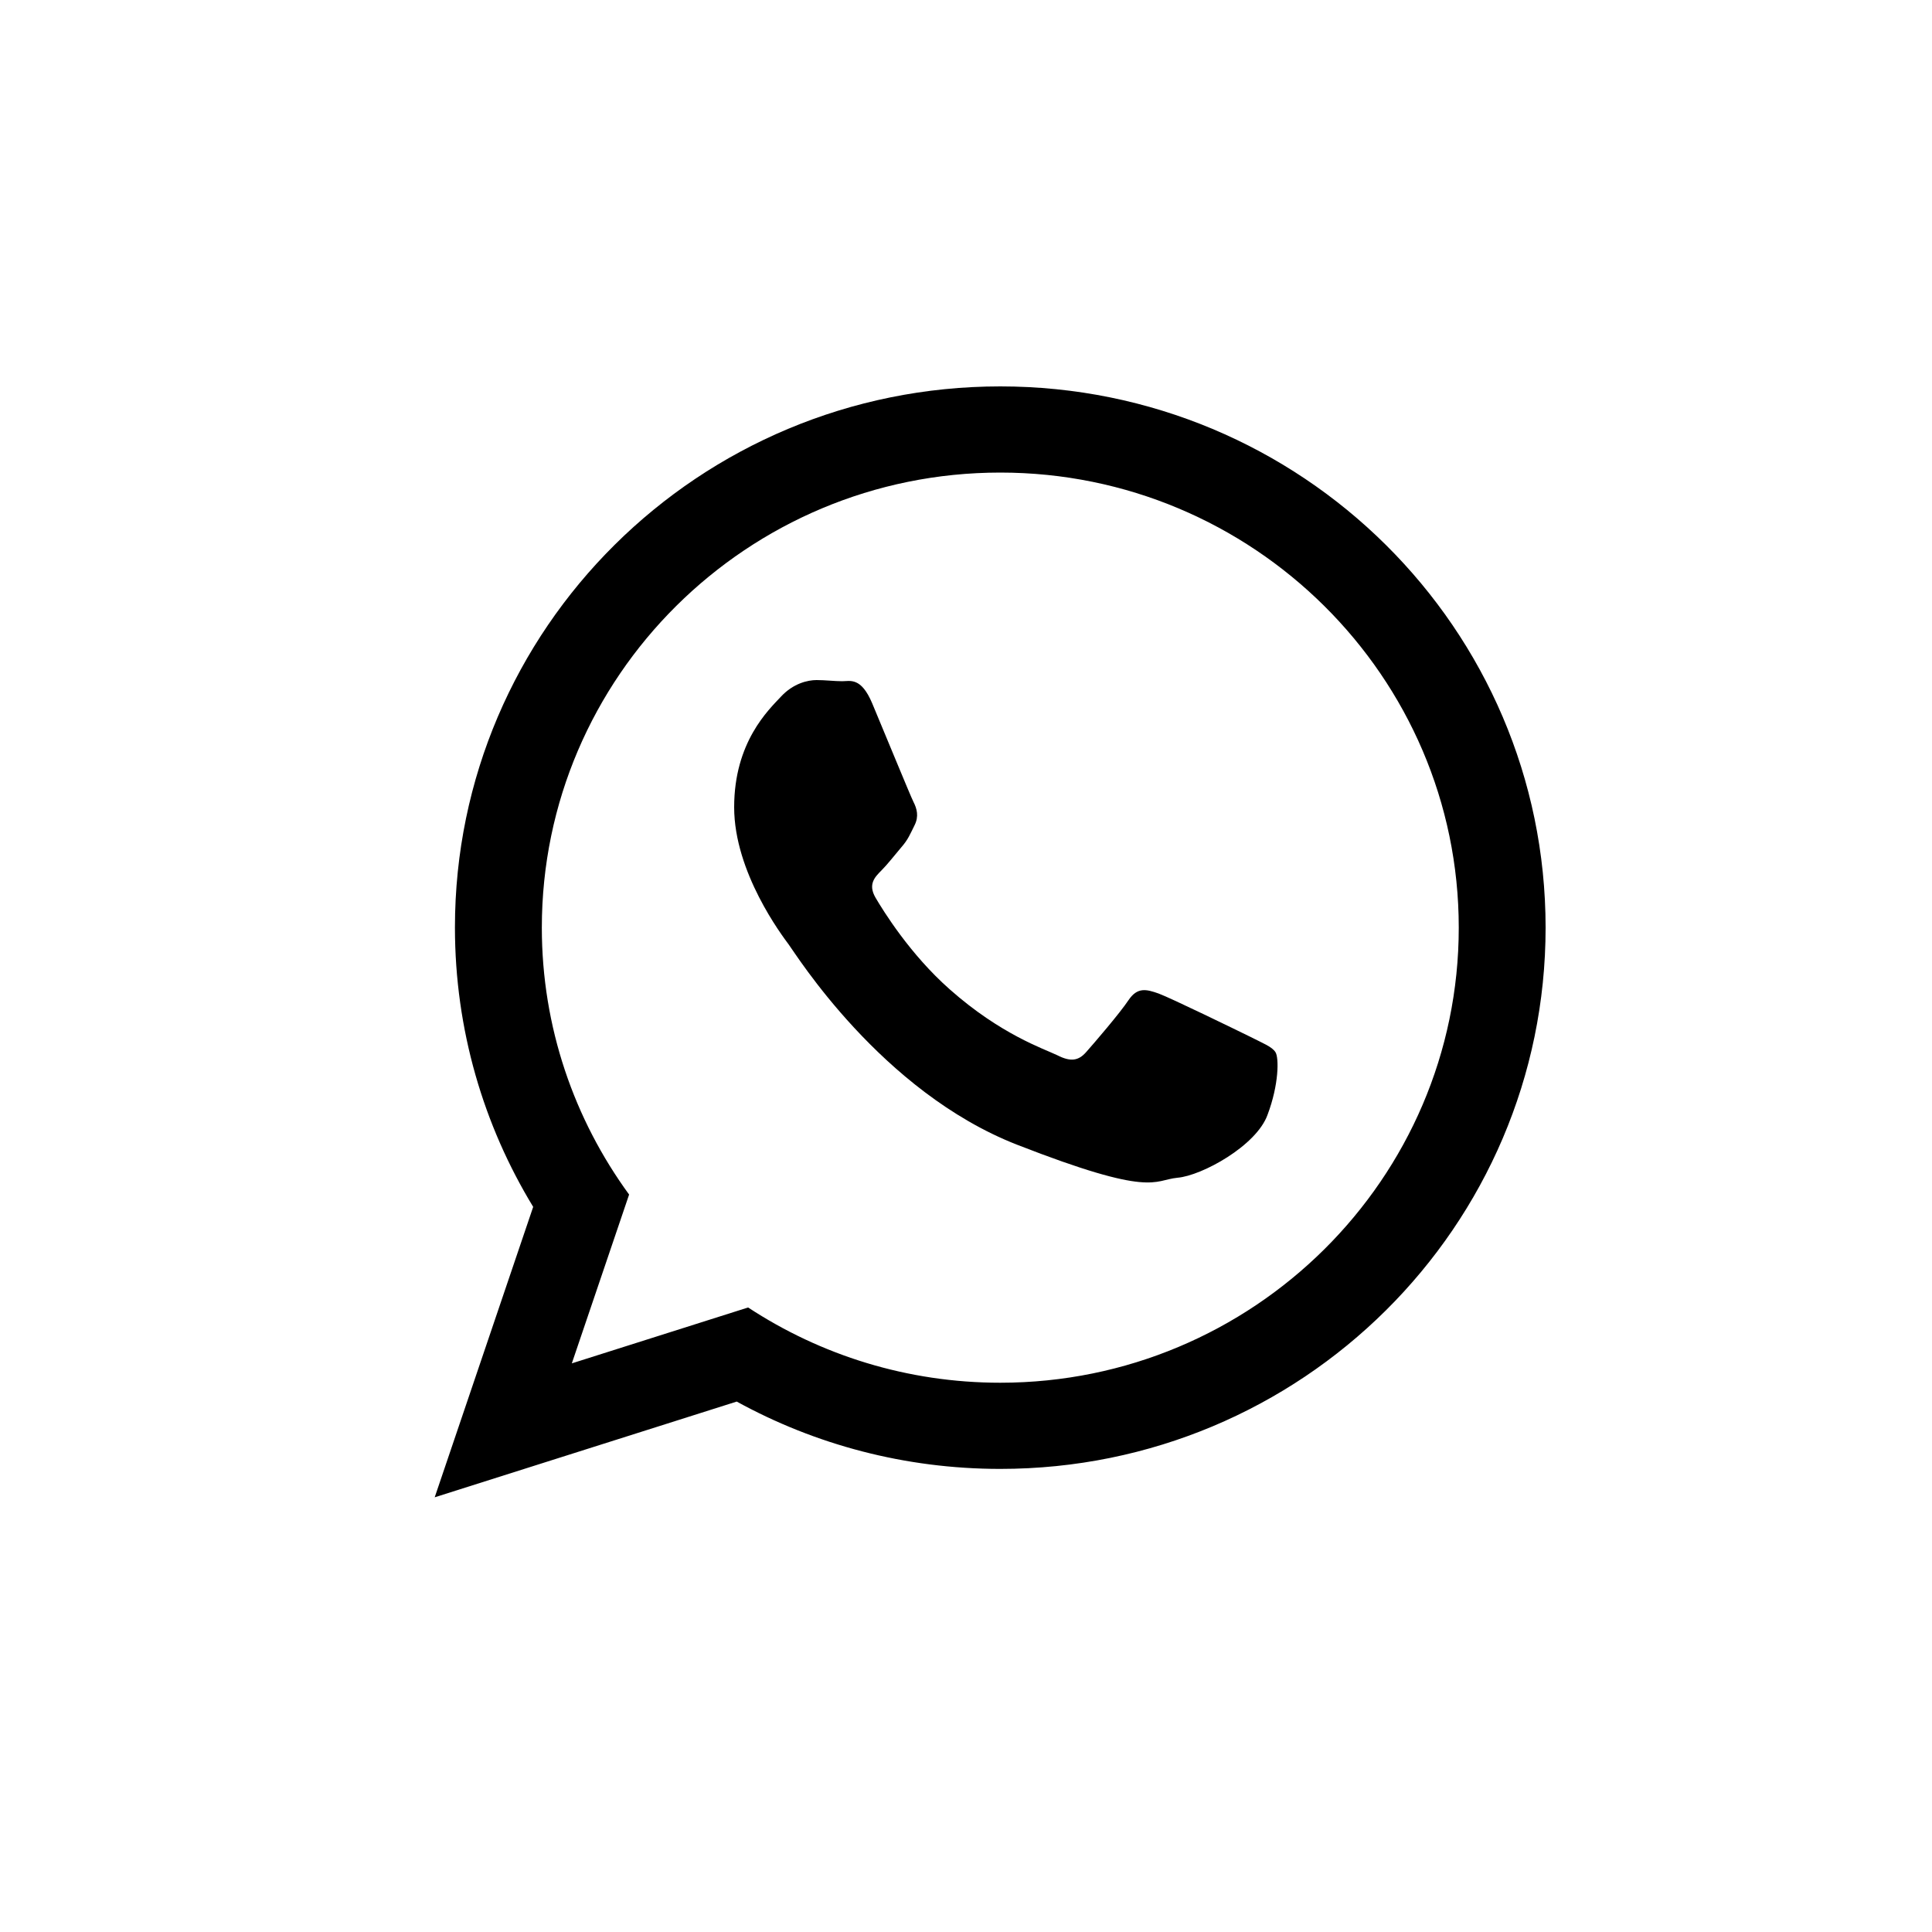
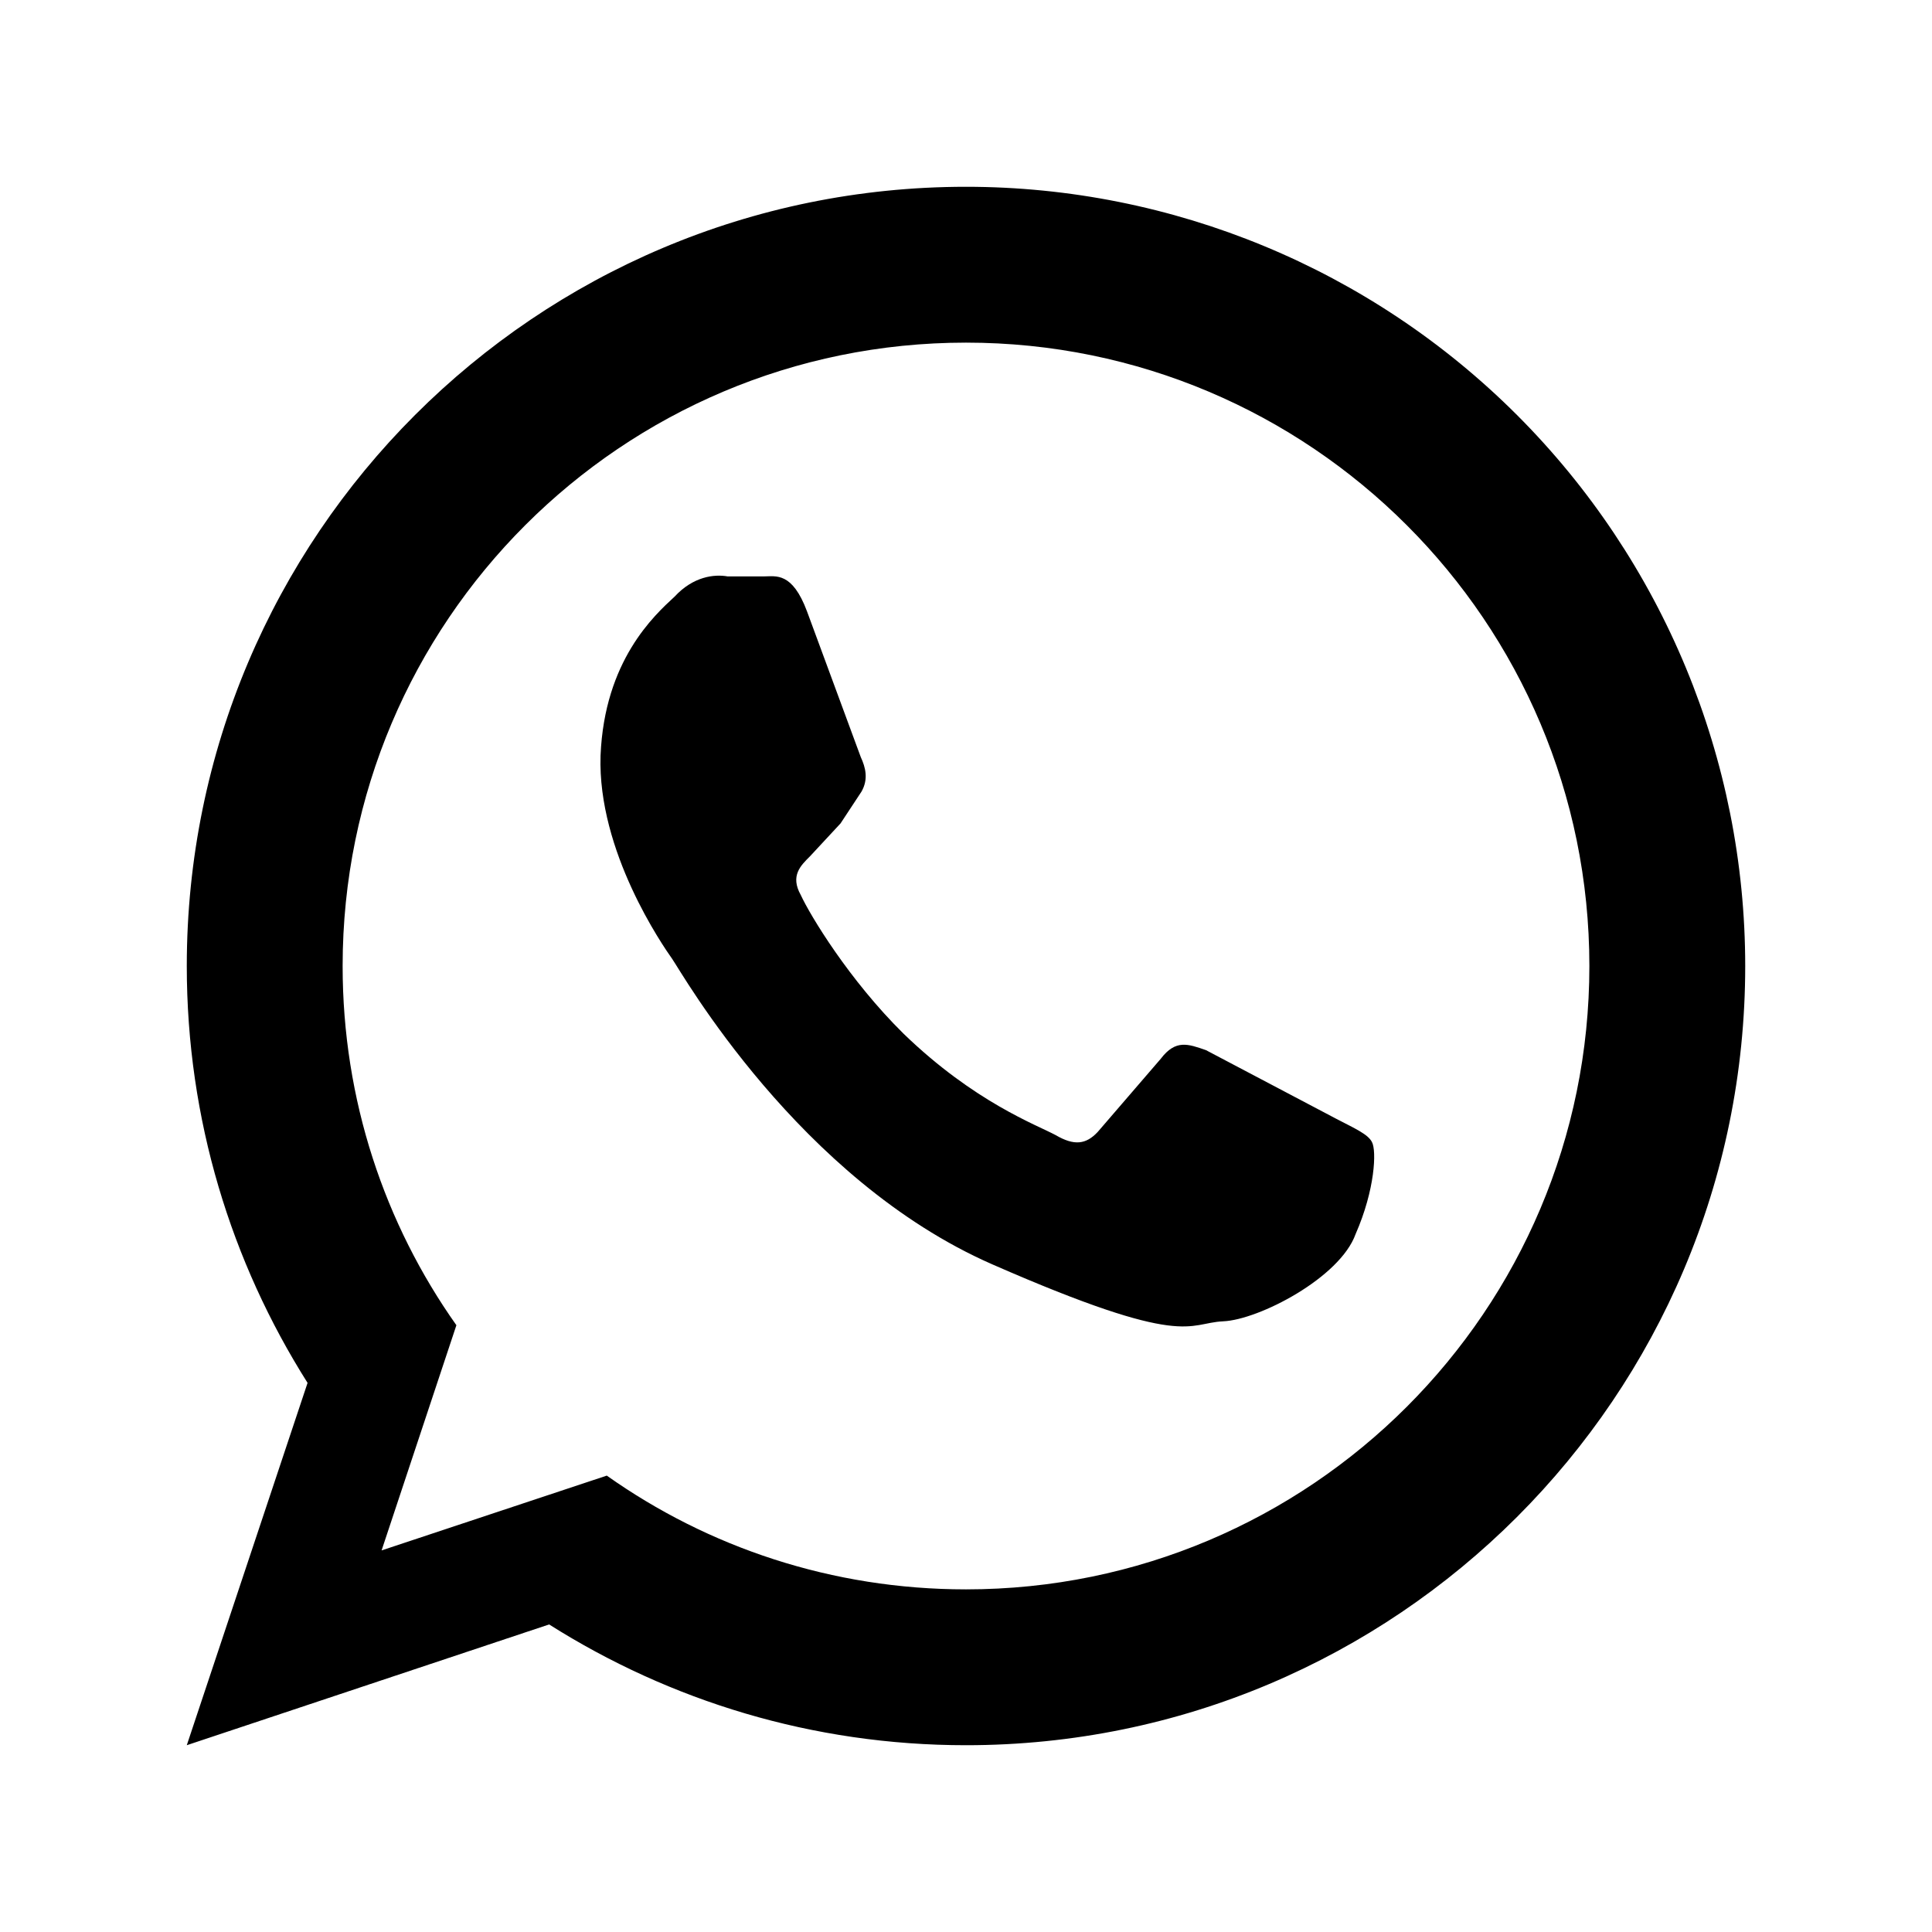
- <svg xmlns="http://www.w3.org/2000/svg" width="40px" height="40px" viewBox="0 0 40 40" version="1.1">
+ <svg xmlns="http://www.w3.org/2000/svg" width="1024px" height="1024px" viewBox="0 0 1024 1024" version="1.1">
  <defs />
-   <g id="__icons" stroke="none" stroke-width="1" fill-rule="evenodd">
-     <g id="whatsapp">
-       <path d="M32,19.206 C32,25.392 26.948,30.412 20.71,30.412 C18.728,30.412 16.868,29.905 15.253,29.018 L9,31 L11.039,24.987 C10.012,23.3 9.419,21.318 9.419,19.201 C9.419,13.015 14.472,8 20.71,8 C26.943,8 32,13.015 32,19.206 L32,19.206 L32,19.206 Z M20.71,9.784 C15.474,9.784 11.218,14.008 11.218,19.206 C11.218,21.265 11.888,23.174 13.025,24.732 L11.839,28.227 L15.489,27.07 C16.988,28.054 18.781,28.628 20.71,28.628 C25.94,28.628 30.202,24.404 30.202,19.206 C30.202,14.008 25.94,9.784 20.71,9.784 L20.71,9.784 L20.71,9.784 Z M26.408,21.786 C26.336,21.67 26.152,21.602 25.878,21.462 C25.603,21.327 24.239,20.662 23.988,20.57 C23.732,20.479 23.549,20.435 23.366,20.705 C23.183,20.98 22.652,21.597 22.489,21.781 C22.329,21.964 22.166,21.988 21.891,21.848 C21.611,21.713 20.719,21.419 19.664,20.484 C18.839,19.756 18.285,18.854 18.126,18.584 C17.967,18.309 18.111,18.16 18.246,18.025 C18.372,17.899 18.526,17.701 18.661,17.542 C18.801,17.383 18.844,17.268 18.936,17.084 C19.027,16.901 18.984,16.742 18.912,16.602 C18.844,16.467 18.29,15.112 18.058,14.562 C17.827,14.013 17.6,14.104 17.436,14.104 C17.277,14.104 17.089,14.08 16.906,14.08 C16.723,14.08 16.424,14.148 16.169,14.423 C15.913,14.697 15.2,15.363 15.2,16.713 C15.2,18.063 16.193,19.37 16.328,19.553 C16.467,19.736 18.241,22.6 21.057,23.7 C23.872,24.799 23.872,24.433 24.378,24.384 C24.885,24.341 26.017,23.719 26.244,23.078 C26.48,22.451 26.48,21.901 26.408,21.786 L26.408,21.786 L26.408,21.786 Z" />
-     </g>
-   </g>
+   <path d="M708.175,592.948 C718.5,598.317 725.108,601.208 727.173,605.338 C729.651,609.881 728.825,630.531 718.5,654.072 C710.24,677.2 667.288,699.502 648.29,700.328 C629.292,701.154 628.879,715.196 526.042,670.179 C423.205,625.162 361.255,515.304 356.299,508.283 C351.343,501.262 316.651,451.289 318.303,400.49 C320.368,350.104 346.8,326.15 357.538,316.238 C367.45,305.5 378.601,304.261 385.622,305.5 L405.033,305.5 C411.228,305.5 419.901,303.022 427.748,324.085 L456.245,401.316 C458.723,406.685 460.375,412.88 456.658,419.488 L445.507,436.421 L429.4,453.767 C424.444,458.723 418.662,464.092 424.444,474.417 C429.4,485.155 450.05,519.434 478.96,547.931 C516.543,584.275 549.583,596.252 559.495,601.621 C569.407,607.403 575.602,606.577 581.797,599.969 L615.25,561.147 C623.097,550.822 629.705,553.3 639.204,556.604 L708.175,592.948 L708.175,592.948 L708.175,592.948 Z M512,99 C621.534,99 726.583,142.512 804.035,219.965 C881.488,297.417 925,402.466 925,512 C925,740.094 740.094,925 512,925 C430.639,925 355.06,901.459 291.045,860.985 L99,925 L163.015,732.955 C122.541,668.94 99,593.361 99,512 C99,283.906 283.906,99 512,99 L512,99 L512,99 Z M512,181.6 C329.525,181.6 181.6,329.525 181.6,512 C181.6,583.036 203.902,648.703 241.898,702.393 L202.25,821.75 L321.607,782.102 C375.297,820.098 440.964,842.4 512,842.4 C694.475,842.4 842.4,694.475 842.4,512 C842.4,329.525 694.475,181.6 512,181.6 L512,181.6 L512,181.6 Z" id="Shape" />
</svg>
